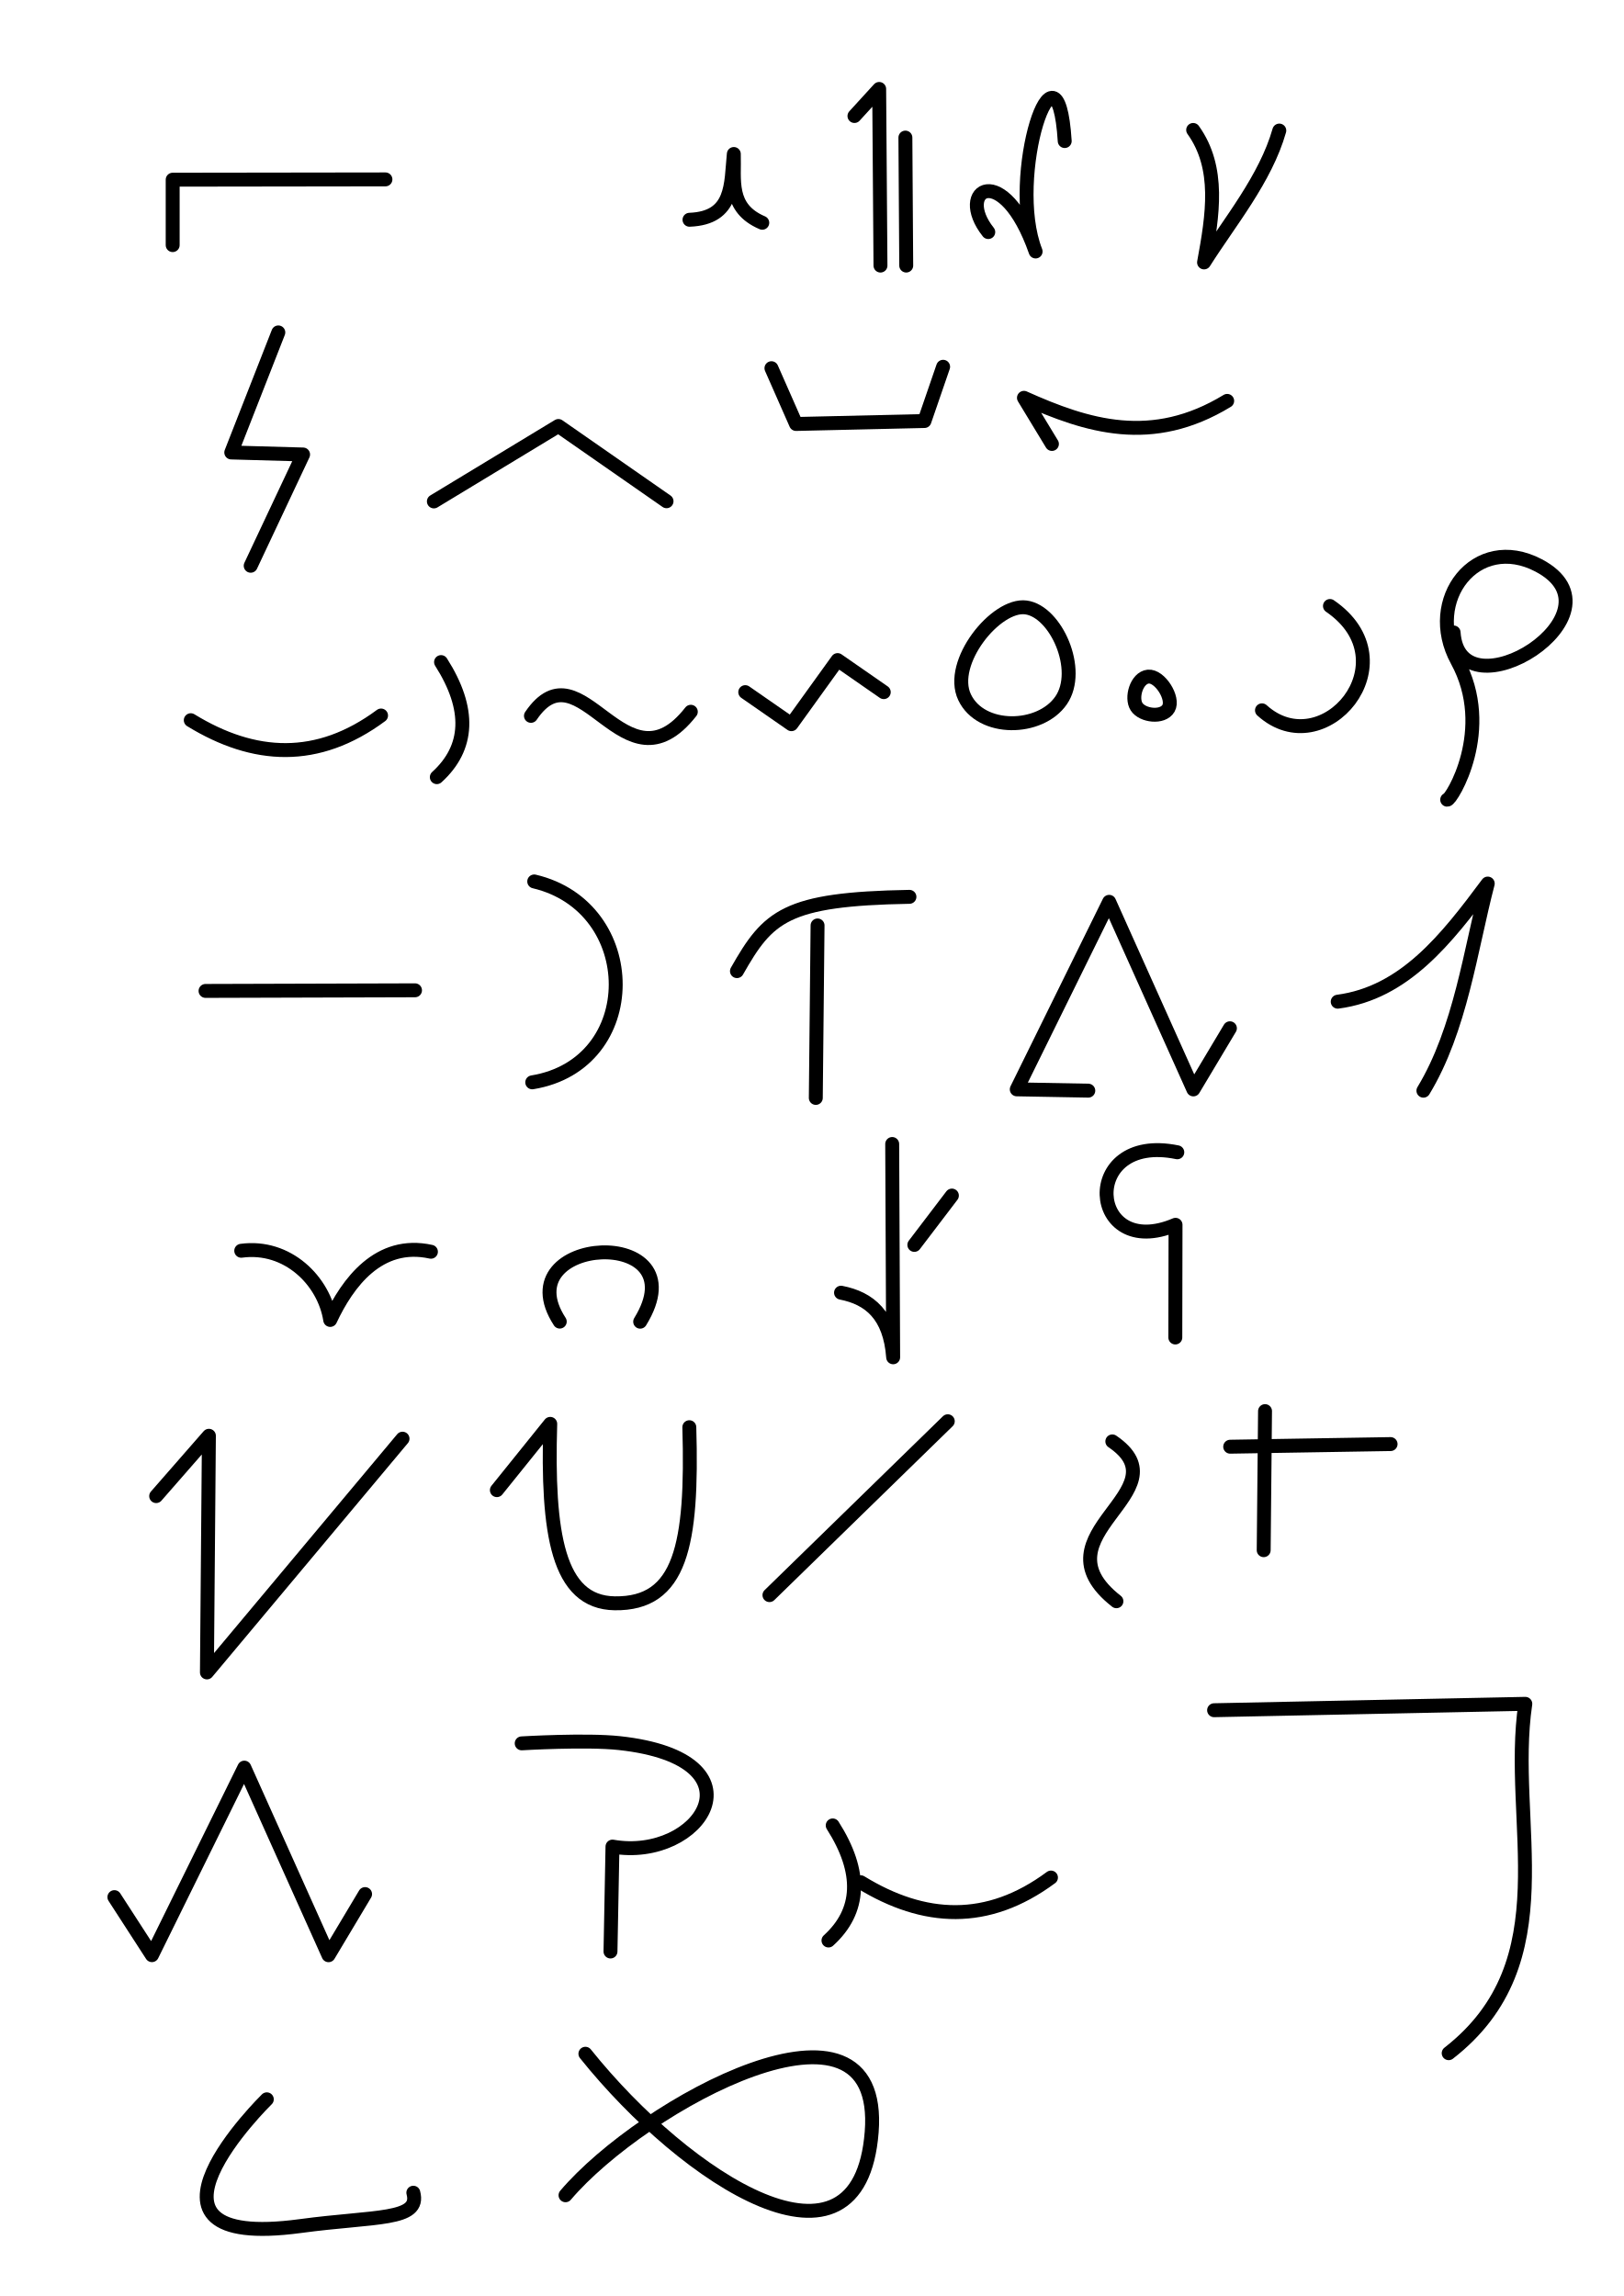
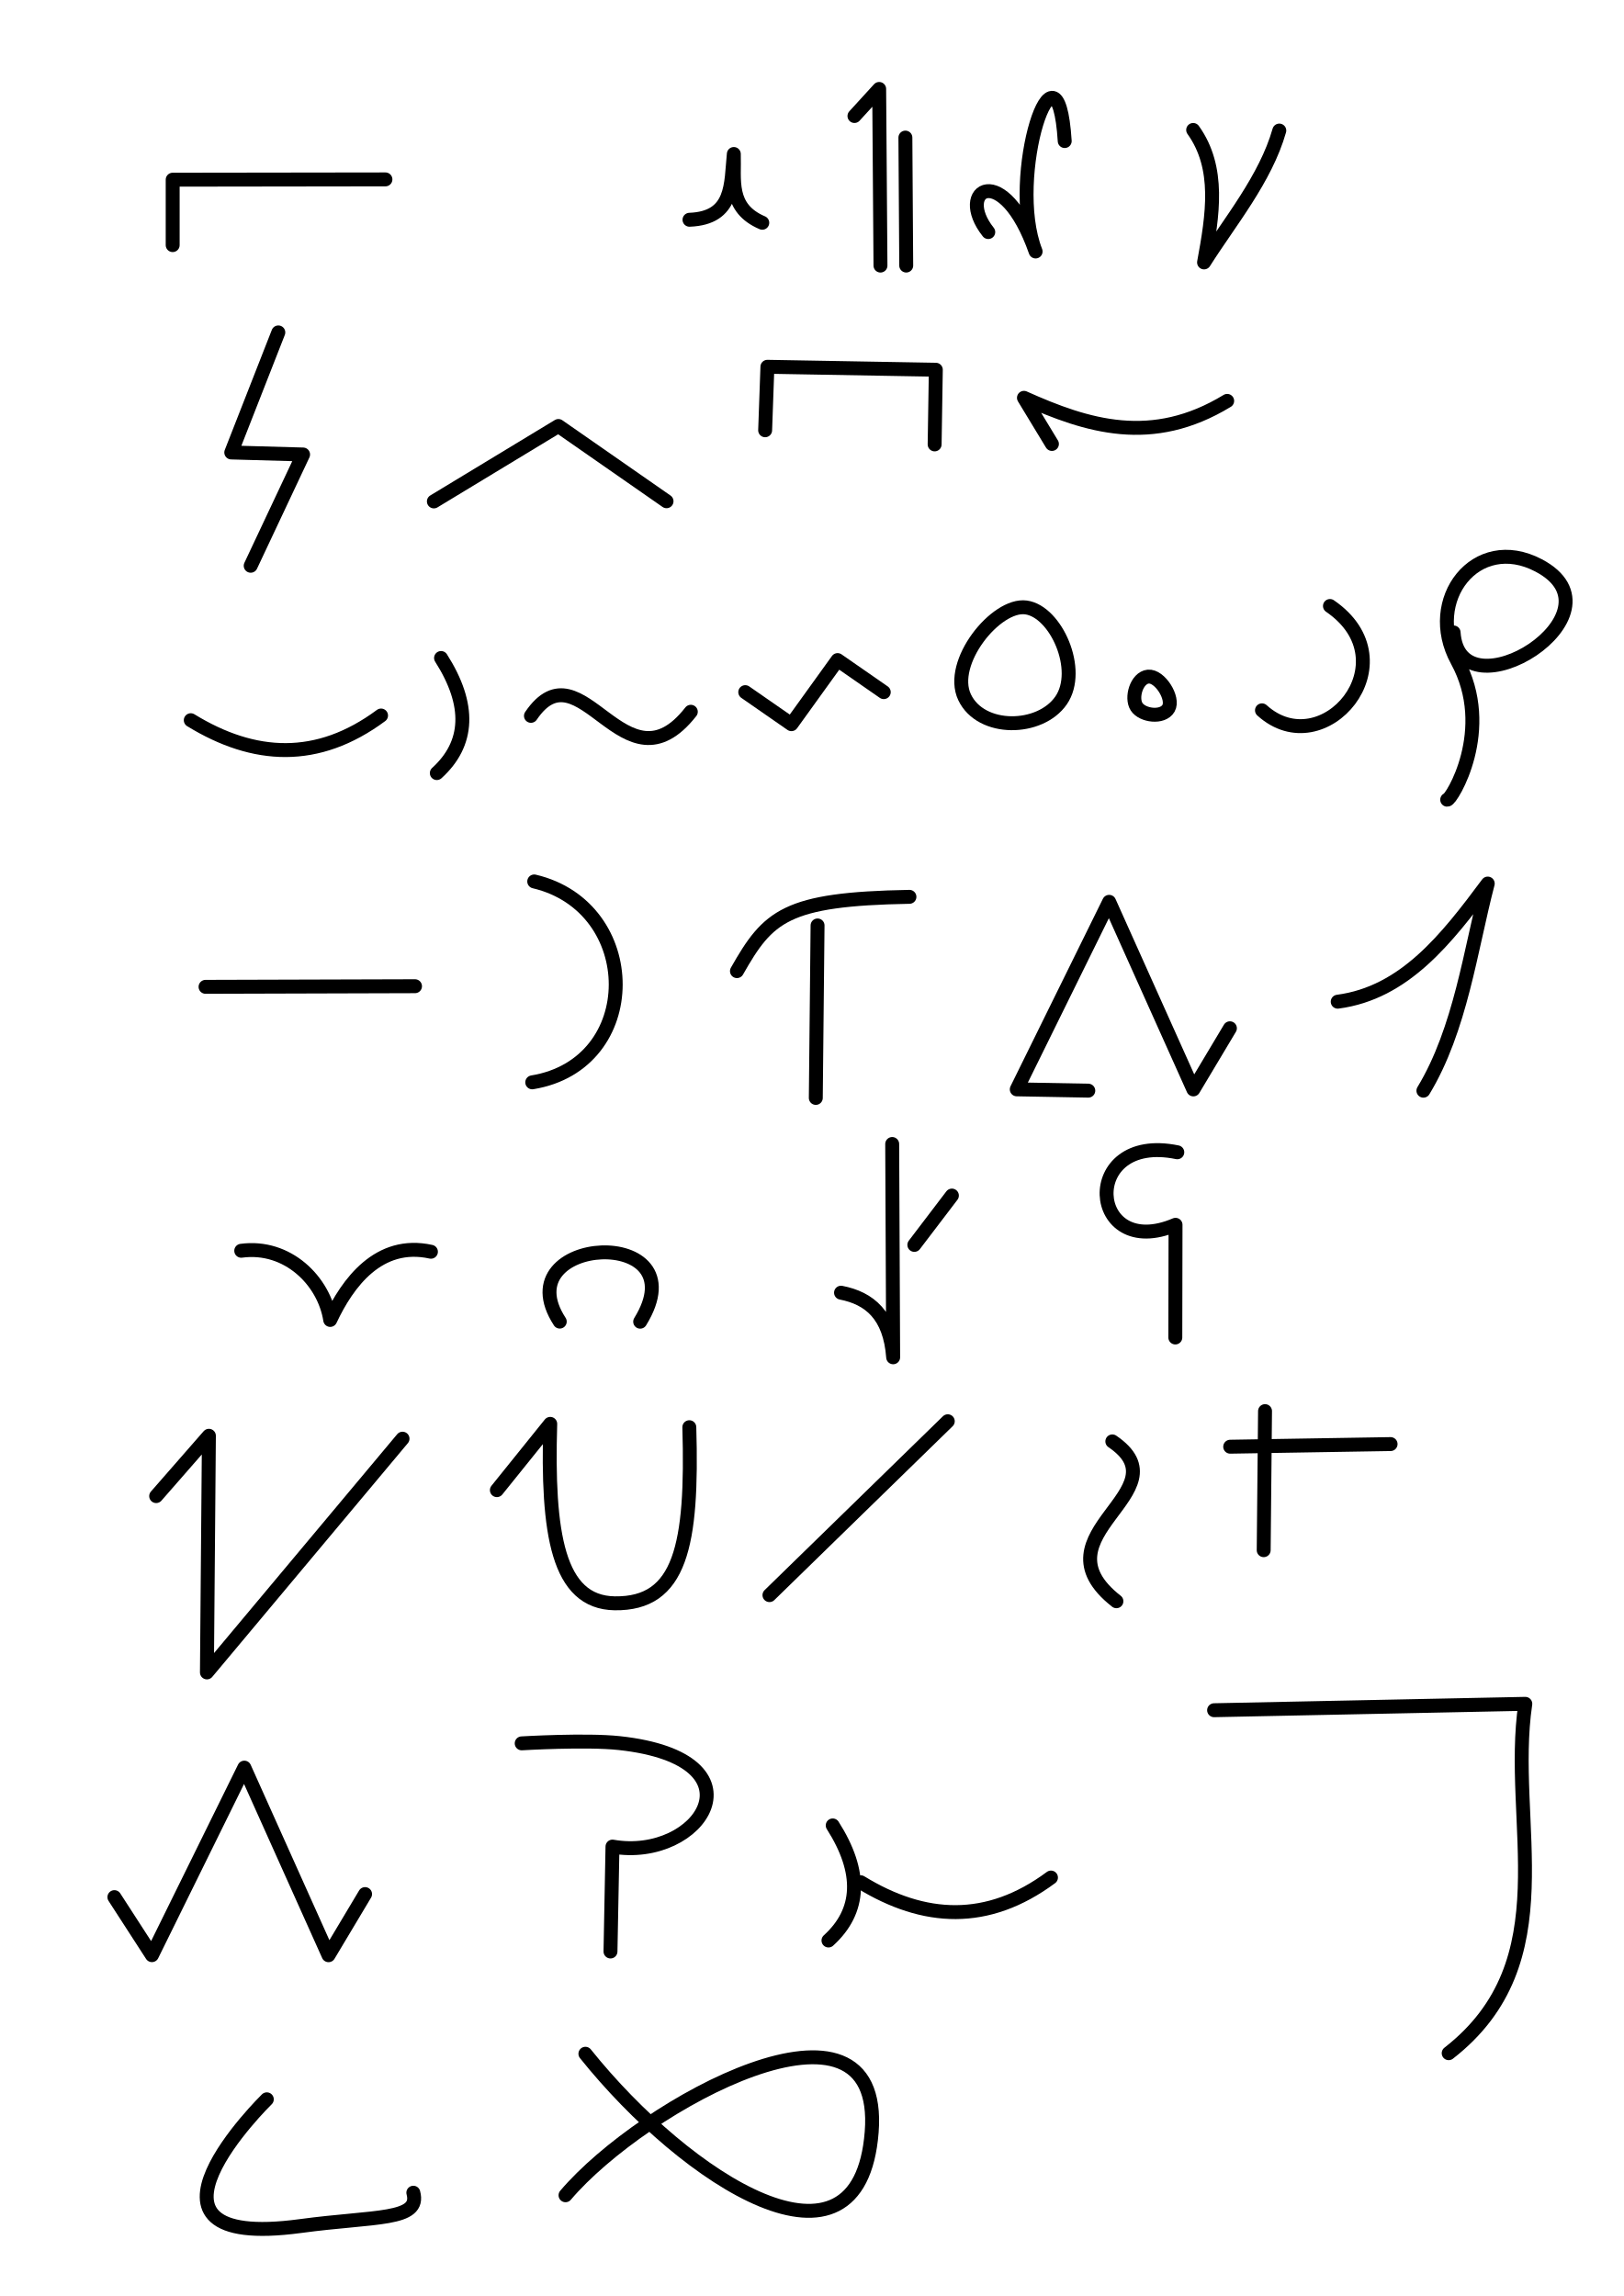
<svg xmlns="http://www.w3.org/2000/svg" width="210mm" height="297mm" viewBox="0 0 210 297" version="1.1" id="svg5">
  <defs id="defs2" />
  <g id="layer1">
    <path style="fill:none;stroke:#000000;stroke-width:1.801;stroke-linecap:round;stroke-linejoin:round;stroke-dasharray:none;paint-order:fill markers stroke;stop-color:#000000" d="m 89.175,28.427 c 5.766,-0.222 5.337,-4.645 5.733,-8.507 0.122,3.328 -0.768,6.988 3.68,8.896" id="path1941" />
    <path style="fill:none;stroke:#000000;stroke-width:1.801;stroke-linecap:round;stroke-linejoin:round;stroke-dasharray:none;paint-order:fill markers stroke;stop-color:#000000" d="m 110.509,15.007 3.198,-3.502 0.168,22.848" id="path2669" />
    <path style="fill:none;stroke:#000000;stroke-width:1.801;stroke-linecap:round;stroke-linejoin:round;stroke-dasharray:none;paint-order:fill markers stroke;stop-color:#000000" d="m 117.098,17.798 0.108,16.553" id="path2671" />
    <path style="fill:none;stroke:#000000;stroke-width:1.801;stroke-linecap:round;stroke-linejoin:round;stroke-dasharray:none;paint-order:fill markers stroke;stop-color:#000000" d="m 127.816,30.018 c -4.369,-5.494 1.936,-9.434 6.124,2.512 -3.801,-9.696 2.807,-29.583 3.763,-14.283" id="path4125" />
    <path style="fill:none;stroke:#000000;stroke-width:1.801;stroke-linecap:round;stroke-linejoin:round;stroke-dasharray:none;paint-order:fill markers stroke;stop-color:#000000" d="M 22.333,31.705 V 23.244 L 49.849,23.206" id="path7041" />
    <path style="fill:none;stroke:#000000;stroke-width:1.801;stroke-linecap:round;stroke-linejoin:round;stroke-dasharray:none;paint-order:fill markers stroke;stop-color:#000000" d="m 154.316,16.81 c 3.52,4.912 2.537,11.005 1.409,17.135 3.295,-5.212 7.968,-10.834 9.732,-17.056" id="path7779" />
    <path style="fill:none;stroke:#000000;stroke-width:1.801;stroke-linecap:round;stroke-linejoin:round;stroke-dasharray:none;paint-order:fill markers stroke;stop-color:#000000" d="m 173.012,129.574 c 8.639,-1.139 14.073,-8.115 19.403,-15.28 -2.225,8.522 -3.521,18.877 -8.32,26.793" id="path7779-5" />
    <path style="fill:none;stroke:#000000;stroke-width:1.801;stroke-linecap:round;stroke-linejoin:round;stroke-dasharray:none;paint-order:fill markers stroke;stop-color:#000000" d="m 35.996,43 -6.086,15.531 9.29,0.26 -6.777,14.393" id="path9970" />
    <path style="fill:none;stroke:#000000;stroke-width:1.801;stroke-linecap:round;stroke-linejoin:round;stroke-dasharray:none;paint-order:fill markers stroke;stop-color:#000000" d="m 56.115,64.861 16.105,-9.757 13.986,9.735" id="path9972" />
    <g id="g4420" transform="translate(155.7148,179.1033)">
      <path style="fill:none;stroke:#000000;stroke-width:1.801;stroke-linecap:round;stroke-linejoin:round;paint-order:fill markers stroke;stop-color:#000000" d="M 7.897,3.432 7.724,21.421" id="path4148" />
      <path style="fill:none;stroke:#000000;stroke-width:1.801;stroke-linecap:round;stroke-linejoin:round;paint-order:fill markers stroke;stop-color:#000000" d="M 3.391,8.036 24.135,7.696" id="path4150" />
    </g>
-     <path style="fill:none;stroke:#000000;stroke-width:1.801;stroke-linecap:round;stroke-linejoin:round;stroke-dasharray:none;paint-order:fill markers stroke;stop-color:#000000" d="m 99.774,47.628 3.179,7.215 16.611,-0.382 2.414,-7.017" id="path9987" />
+     <path style="fill:none;stroke:#000000;stroke-width:1.801;stroke-linecap:round;stroke-linejoin:round;stroke-dasharray:none;paint-order:fill markers stroke;stop-color:#000000" d="m 98.959,55.657 0.293,-8.212 21.782,0.382 -0.154,9.657" id="path9987" />
    <path style="fill:none;stroke:#000000;stroke-width:1.801;stroke-linecap:round;stroke-linejoin:round;stroke-dasharray:none;paint-order:fill markers stroke;stop-color:#000000" d="m 136.05,57.428 -3.619,-5.967 c 8.195,3.677 16.554,6.323 26.285,0.396" id="path10729" />
    <path style="fill:none;stroke:#000000;stroke-width:1.801;stroke-linecap:round;stroke-linejoin:round;stroke-dasharray:none;paint-order:fill markers stroke;stop-color:#000000" d="m 24.673,93.162 c 8.203,5.032 16.407,5.476 24.61,-0.607" id="path11474" />
-     <path style="fill:none;stroke:#000000;stroke-width:1.801;stroke-linecap:round;stroke-linejoin:round;stroke-dasharray:none;paint-order:fill markers stroke;stop-color:#000000" d="m 57.042,85.644 c 3.873,6.082 3.639,11.084 -0.547,14.886" id="path12949" />
+     <path style="fill:none;stroke:#000000;stroke-width:1.801;stroke-linecap:round;stroke-linejoin:round;stroke-dasharray:none;paint-order:fill markers stroke;stop-color:#000000" d="m 57.042,85.115 c 3.873,6.082 3.639,11.084 -0.547,14.886" id="path12949" />
    <g id="g568" transform="translate(97.95235,219.937)">
      <path style="fill:none;stroke:#000000;stroke-width:1.801;stroke-linecap:round;stroke-linejoin:round;stroke-dasharray:none;paint-order:fill markers stroke;stop-color:#000000" d="m 13.364,23.541 c 8.203,5.032 16.407,5.476 24.61,-0.607" id="path11474-3" />
      <path style="fill:none;stroke:#000000;stroke-width:1.801;stroke-linecap:round;stroke-linejoin:round;stroke-dasharray:none;paint-order:fill markers stroke;stop-color:#000000" d="m 9.745,16.191 c 3.873,6.082 3.639,11.084 -0.547,14.886" id="path12949-6" />
    </g>
    <path style="fill:none;stroke:#000000;stroke-width:1.801;stroke-linecap:round;stroke-linejoin:round;stroke-dasharray:none;paint-order:fill markers stroke;stop-color:#000000" d="m 68.669,92.6 c 6.476,-9.543 12.073,10.458 20.677,-0.53" id="path13711" />
    <path style="fill:none;stroke:#000000;stroke-width:1.801;stroke-linecap:round;stroke-linejoin:round;stroke-dasharray:none;paint-order:fill markers stroke;stop-color:#000000" d="m 143.861,186.452 c 9.543,6.476 -10.458,12.073 0.53,20.677" id="path13711-7" />
    <path style="fill:none;stroke:#000000;stroke-width:1.801;stroke-linecap:round;stroke-linejoin:round;stroke-dasharray:none;paint-order:fill markers stroke;stop-color:#000000" d="m 188.001,81.811 c 0.745,11.268 22.842,-2.428 11.006,-8.666 -8.119,-4.279 -14.827,4.486 -10.541,12.322 4.867,8.896 -0.779,18.047 -1.295,17.981" id="path14457" />
    <path style="fill:none;stroke:#000000;stroke-width:1.801;stroke-linecap:round;stroke-linejoin:round;stroke-dasharray:none;paint-order:fill markers stroke;stop-color:#000000" d="m 132.696,78.576 c -3.873,-0.523 -10.066,7.129 -7.942,11.613 2.124,4.483 9.767,4.346 12.48,0.414 2.712,-3.932 -0.665,-11.504 -4.538,-12.027 z" id="path14478" />
    <path style="fill:none;stroke:#000000;stroke-width:1.801;stroke-linecap:round;stroke-linejoin:round;paint-order:fill markers stroke;stop-color:#000000" d="m 34.508,271.558 c 0,0 -20.103,19.691 4.336,16.395 9.721,-1.311 15.599,-0.663 14.614,-4.313" id="path1272" />
    <path style="fill:none;stroke:#000000;stroke-width:1.801;stroke-linecap:round;stroke-linejoin:round;stroke-dasharray:none;paint-order:fill markers stroke;stop-color:#000000" d="m 148.497,87.523 c -1.5,0.154 -2.25,2.743 -1.493,3.902 0.757,1.159 3.371,1.497 4.122,0.199 0.751,-1.298 -1.128,-4.255 -2.629,-4.101 z" id="path14480" />
-     <path style="fill:none;stroke:#000000;stroke-width:1.801;stroke-linecap:round;stroke-linejoin:round;stroke-dasharray:none;paint-order:fill markers stroke;stop-color:#000000" d="m 26.584,128.181 27.091,-0.08" id="path16682" />
+     <path style="fill:none;stroke:#000000;stroke-width:1.801;stroke-linecap:round;stroke-linejoin:round;stroke-dasharray:none;paint-order:fill markers stroke;stop-color:#000000" d="m 26.584,127.652 27.091,-0.08" id="path16682" />
    <path style="fill:none;stroke:#000000;stroke-width:1.801;stroke-linecap:round;stroke-linejoin:round;stroke-dasharray:none;paint-order:fill markers stroke;stop-color:#000000" d="m 69.094,114.02 c 14.008,3.299 14.18,23.631 -0.257,25.987" id="path17410" />
    <g id="g1559">
      <path style="fill:none;stroke:#000000;stroke-width:1.801;stroke-linecap:round;stroke-linejoin:round;stroke-dasharray:none;paint-order:fill markers stroke;stop-color:#000000" d="m 105.738,119.713 -0.227,22.309" id="path18161" />
      <path style="fill:none;stroke:#000000;stroke-width:1.801;stroke-linecap:round;stroke-linejoin:round;stroke-dasharray:none;paint-order:fill markers stroke;stop-color:#000000" d="m 95.313,125.62 c 4.047,-7.127 6.261,-9.329 22.308,-9.61" id="path18163" />
    </g>
    <path style="fill:none;stroke:#000000;stroke-width:1.801;stroke-linecap:round;stroke-linejoin:round;stroke-dasharray:none;paint-order:fill markers stroke;stop-color:#000000" d="m 140.753,141.082 -9.251,-0.169 11.95,-24.257 10.89,24.265 4.727,-7.909" id="path19642" />
    <path style="fill:none;stroke:#000000;stroke-width:1.801;stroke-linecap:round;stroke-linejoin:round;stroke-dasharray:none;paint-order:fill markers stroke;stop-color:#000000" d="m 14.795,245.403 4.855,7.507 11.95,-24.257 10.89,24.265 4.727,-7.909" id="path19642-3" />
    <path style="fill:none;stroke:#000000;stroke-width:1.801;stroke-linecap:round;stroke-linejoin:round;stroke-dasharray:none;paint-order:fill markers stroke;stop-color:#000000" d="m 31.2,161.793 c 5.975,-0.808 10.714,3.876 11.508,8.948 2.243,-4.785 6.268,-10.309 13.026,-8.821" id="path20370" />
    <path style="fill:none;stroke:#000000;stroke-width:1.801;stroke-linecap:round;stroke-linejoin:round;stroke-dasharray:none;paint-order:fill markers stroke;stop-color:#000000" d="m 72.395,170.955 c -7.293,-11.206 18.223,-12.662 10.401,0.012" id="path22577" />
    <g id="g24065" transform="matrix(0.9006846,0,0,0.9006846,2.128529,1.053132)">
      <path style="fill:none;stroke:#000000;stroke-width:2;stroke-linecap:round;stroke-linejoin:round;stroke-dasharray:none;paint-order:fill markers stroke;stop-color:#000000" d="m 118.404,184.486 c 4.092,0.794 7.04,3.234 7.486,9.277 l -0.138,-30.632" id="path23333" />
      <path style="fill:none;stroke:#000000;stroke-width:2;stroke-linecap:round;stroke-linejoin:round;stroke-dasharray:none;paint-order:fill markers stroke;stop-color:#000000" d="m 128.931,177.622 5.393,-7.085" id="path23335" />
    </g>
    <path style="fill:none;stroke:#000000;stroke-width:1.801;stroke-linecap:round;stroke-linejoin:round;stroke-dasharray:none;paint-order:fill markers stroke;stop-color:#000000" d="m 152.265,149.053 c -12.751,-2.624 -11.551,14.217 -0.229,9.381 l -0.027,14.578" id="path24098" />
    <path style="fill:none;stroke:#000000;stroke-width:1.801;stroke-linecap:round;stroke-linejoin:round;stroke-dasharray:none;paint-order:fill markers stroke;stop-color:#000000" d="m 64.263,192.758 6.901,-8.573 c -0.416,14.158 0.957,23.099 8.338,23.211 8.542,0.129 10.094,-7.523 9.651,-22.78" id="path25586" />
    <path style="fill:none;stroke:#000000;stroke-width:1.801;stroke-linecap:round;stroke-linejoin:round;stroke-dasharray:none;paint-order:fill markers stroke;stop-color:#000000" d="m 172.008,78.388 c 10.547,7.24 -0.865,20.674 -8.792,13.496" id="path27044" />
    <path style="fill:none;stroke:#000000;stroke-width:1.801;stroke-linecap:round;stroke-linejoin:round;stroke-dasharray:none;paint-order:fill markers stroke;stop-color:#000000" d="m 96.387,89.531 5.971,4.146 5.971,-8.292 5.971,4.146" id="path30055" />
    <path style="fill:none;stroke:#000000;stroke-width:1.801;stroke-linecap:round;stroke-linejoin:round;paint-order:fill markers stroke;stop-color:#000000;stroke-dasharray:none" d="M 99.517,206.337 122.58,183.846" id="path2192" />
    <path style="fill:none;stroke:#000000;stroke-width:1.801;stroke-linecap:round;stroke-linejoin:round;stroke-dasharray:none;paint-order:fill markers stroke;stop-color:#000000" d="m 20.198,193.529 6.82,-7.804 -0.256,30.611 25.299,-30.235" id="path25584" />
    <path style="fill:none;stroke:#000000;stroke-width:1.801;stroke-linecap:round;stroke-linejoin:round;paint-order:fill markers stroke;stop-color:#000000" d="m 157.023,221.226 40.251,-0.826 c -2.278,15.336 5.366,33.303 -9.91,45.191" id="path6899" />
    <path style="fill:none;stroke:#000000;stroke-width:1.801;stroke-linecap:round;stroke-linejoin:round;paint-order:fill markers stroke;stop-color:#000000" d="m 67.473,225.512 c 0,0 8.329,-0.499 12.628,-0.033 19.207,2.083 10.496,15.394 -0.886,13.387 l -0.258,13.57" id="path1378" />
    <path style="fill:none;stroke:#000000;stroke-width:1.801;stroke-linecap:round;stroke-linejoin:round;paint-order:fill markers stroke;stop-color:#000000" d="m 75.712,265.664 c 13.081,16.329 35.418,30.741 37.026,10.13 1.608,-20.611 -29.56,-3.648 -39.597,8.175" id="path1400" />
  </g>
</svg>
